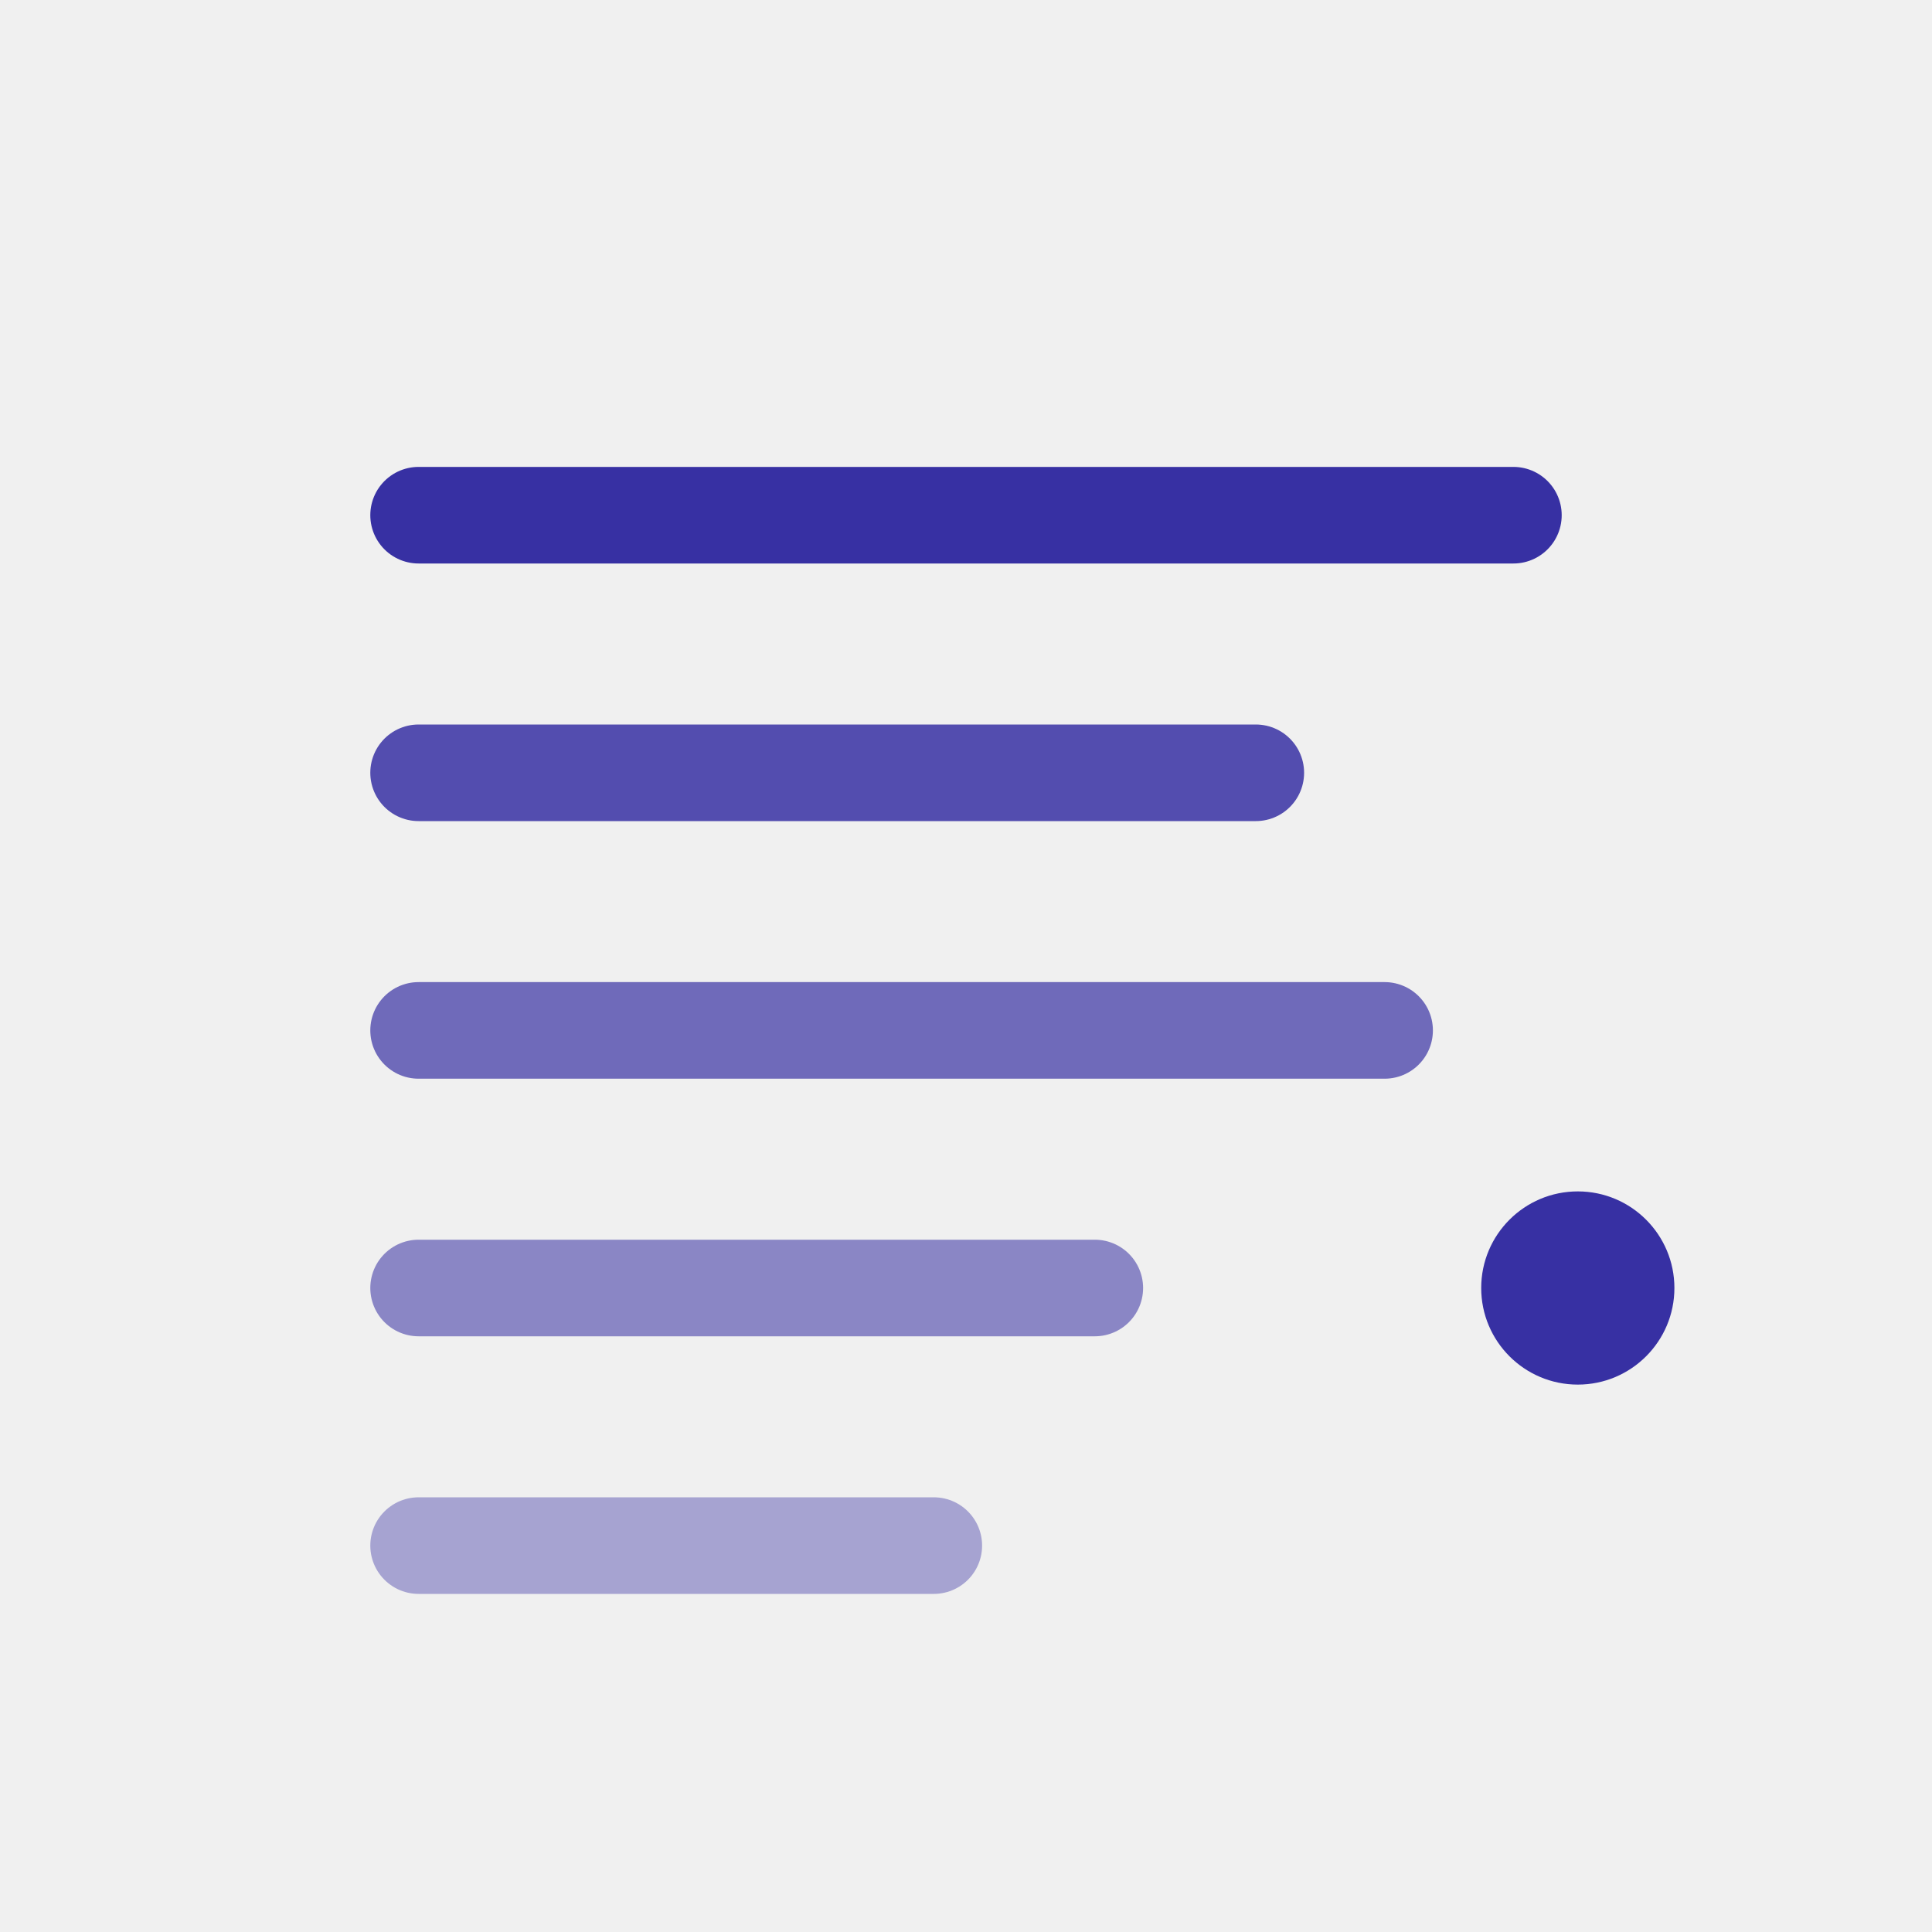
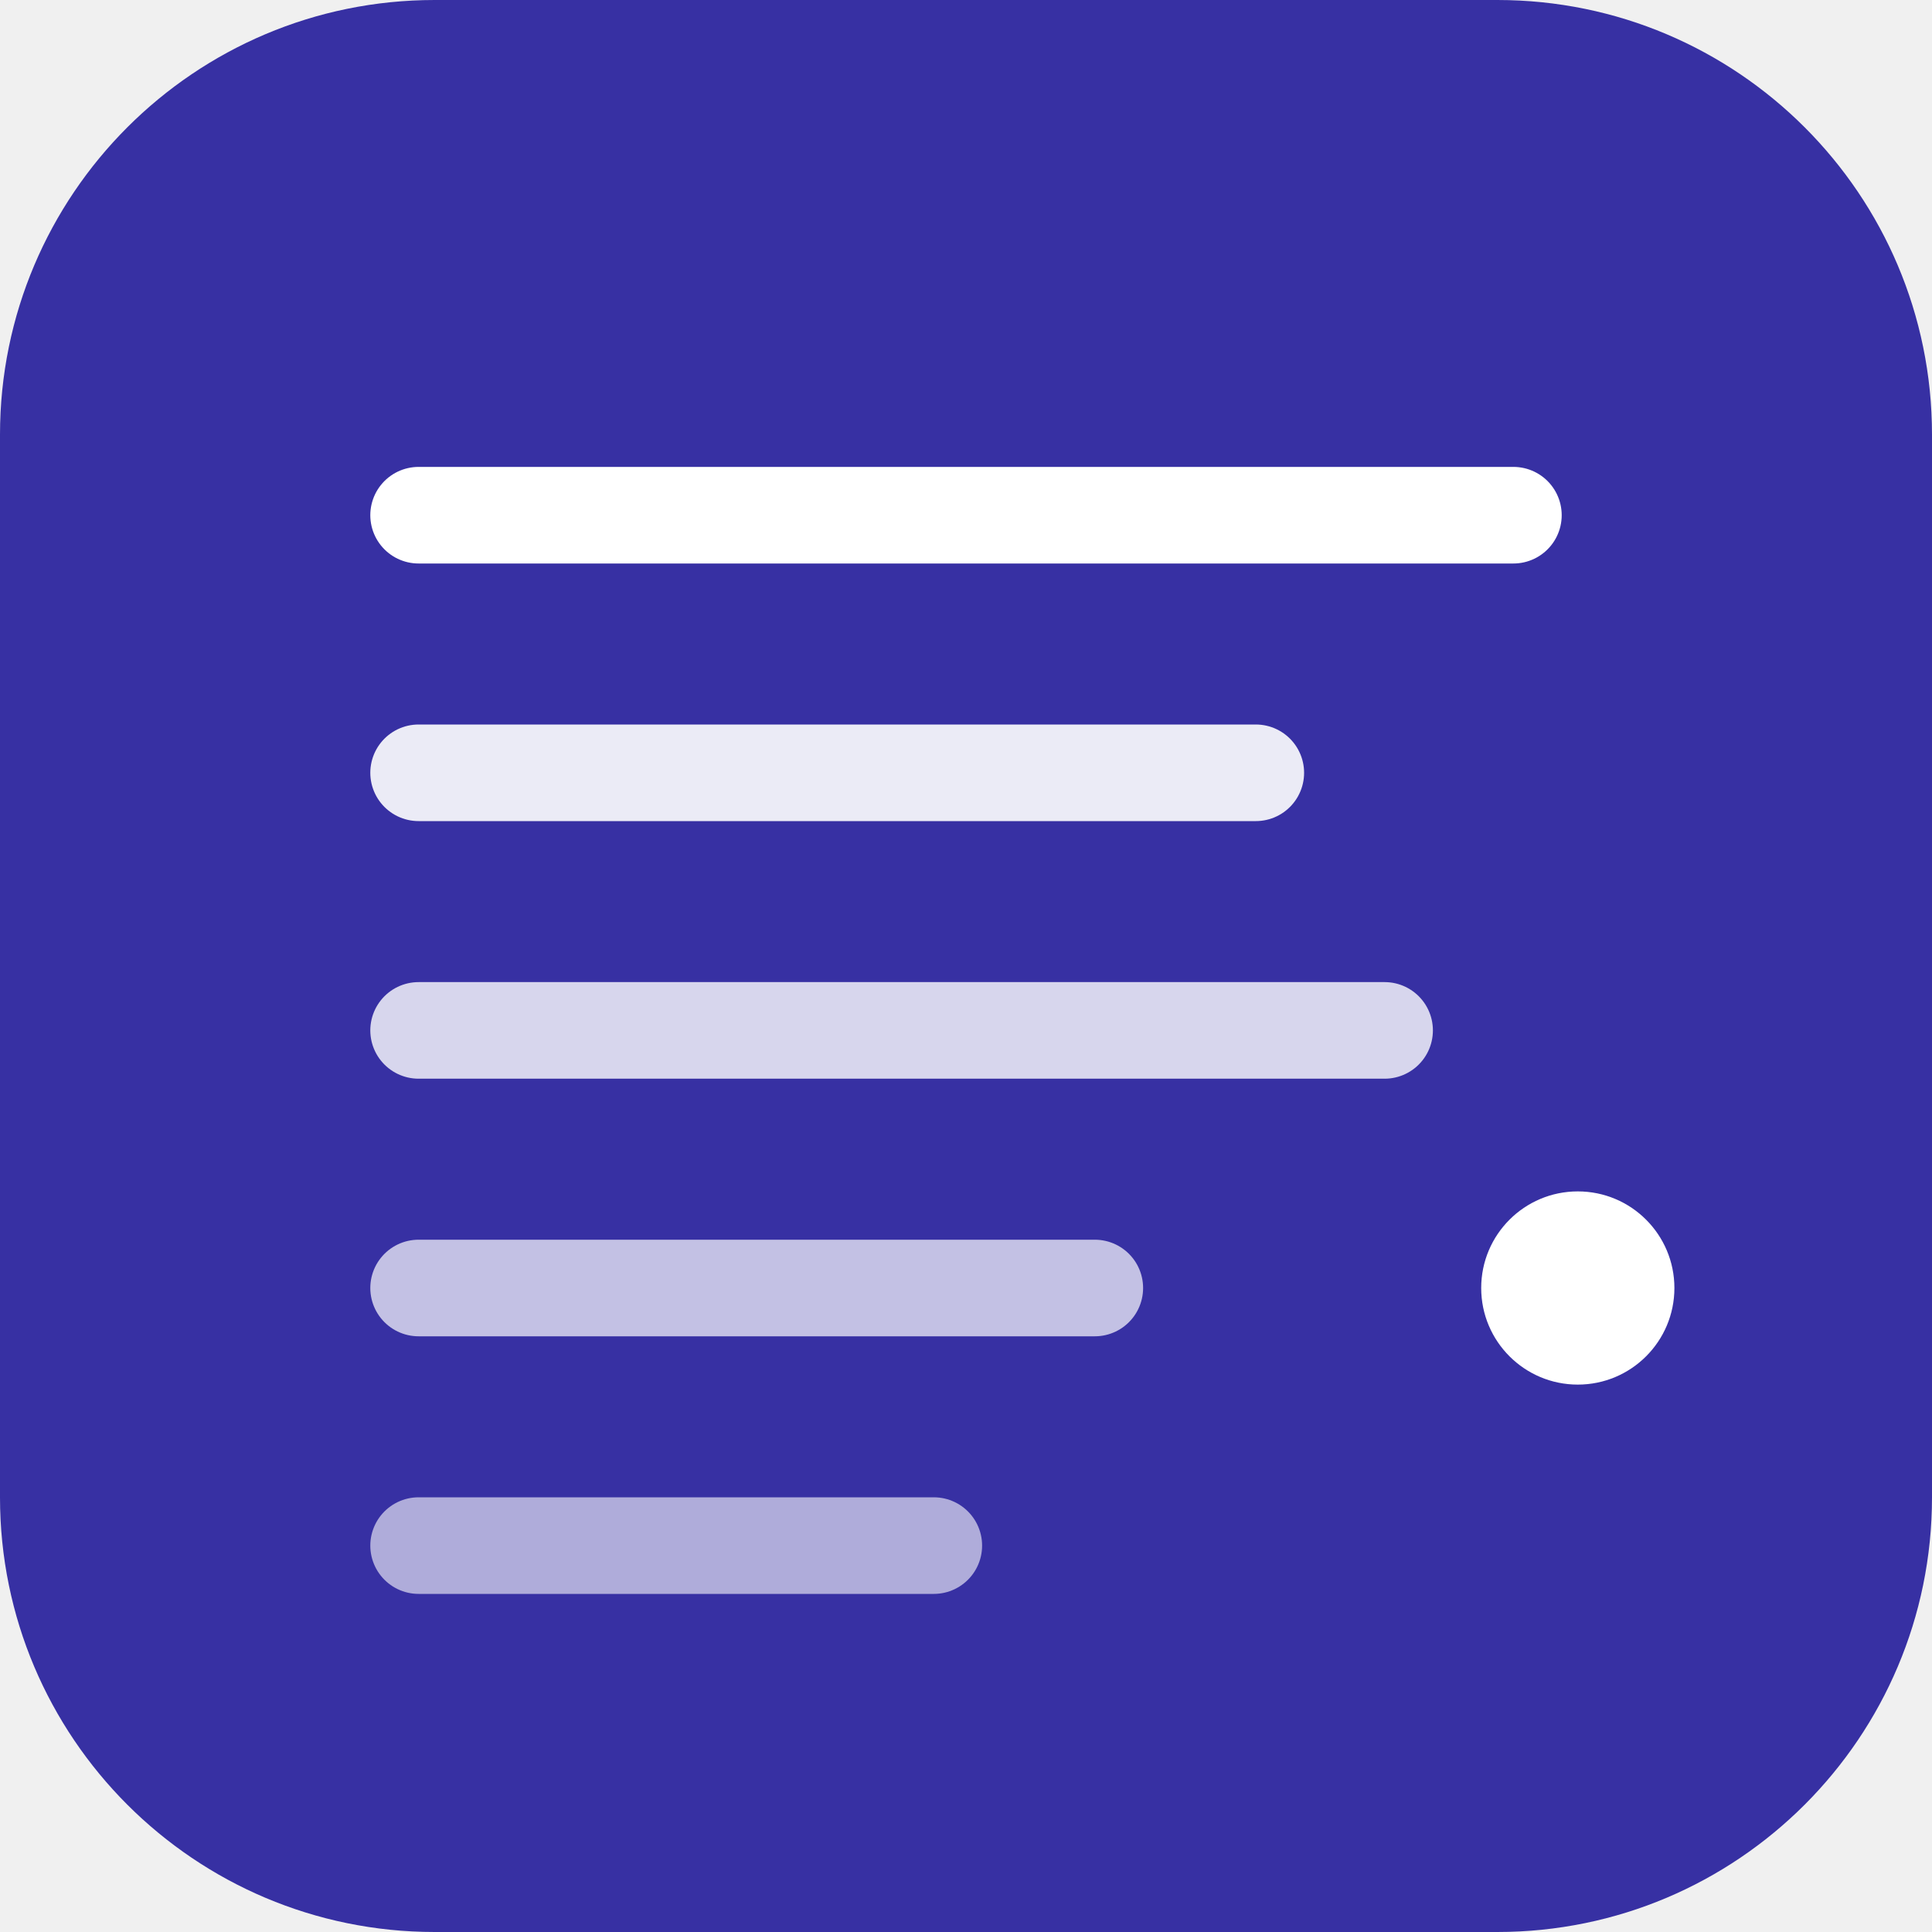
<svg xmlns="http://www.w3.org/2000/svg" width="120" height="120" viewBox="0 0 120 120" fill="none">
-   <g fill="none" stroke="#3730A3" stroke-linecap="round" stroke-width="6">
+   <rect width="120" height="120" rx="27" fill="#3730A3" />
+   <g fill="none" stroke="#FFFFFF" stroke-linecap="round" stroke-width="6">
    <line x1="26" y1="32" x2="94" y2="32" />
-     <line x1="26" y1="48" x2="78" y2="48" opacity="0.85" />
-     <line x1="26" y1="64" x2="86" y2="64" opacity="0.7" />
-     <line x1="26" y1="80" x2="68" y2="80" opacity="0.55" />
-     <line x1="26" y1="96" x2="58" y2="96" opacity="0.4" />
+     <line x1="26" y1="48" x2="78" y2="48" opacity="0.9" />
+     <line x1="26" y1="64" x2="86" y2="64" opacity="0.8" />
+     <line x1="26" y1="80" x2="68" y2="80" opacity="0.7" />
+     <line x1="26" y1="96" x2="58" y2="96" opacity="0.6" />
  </g>
-   <circle cx="98" cy="80" r="6" fill="#3730A3" />
+   <circle cx="98" cy="80" r="6" fill="#FFFFFF" />
</svg>
